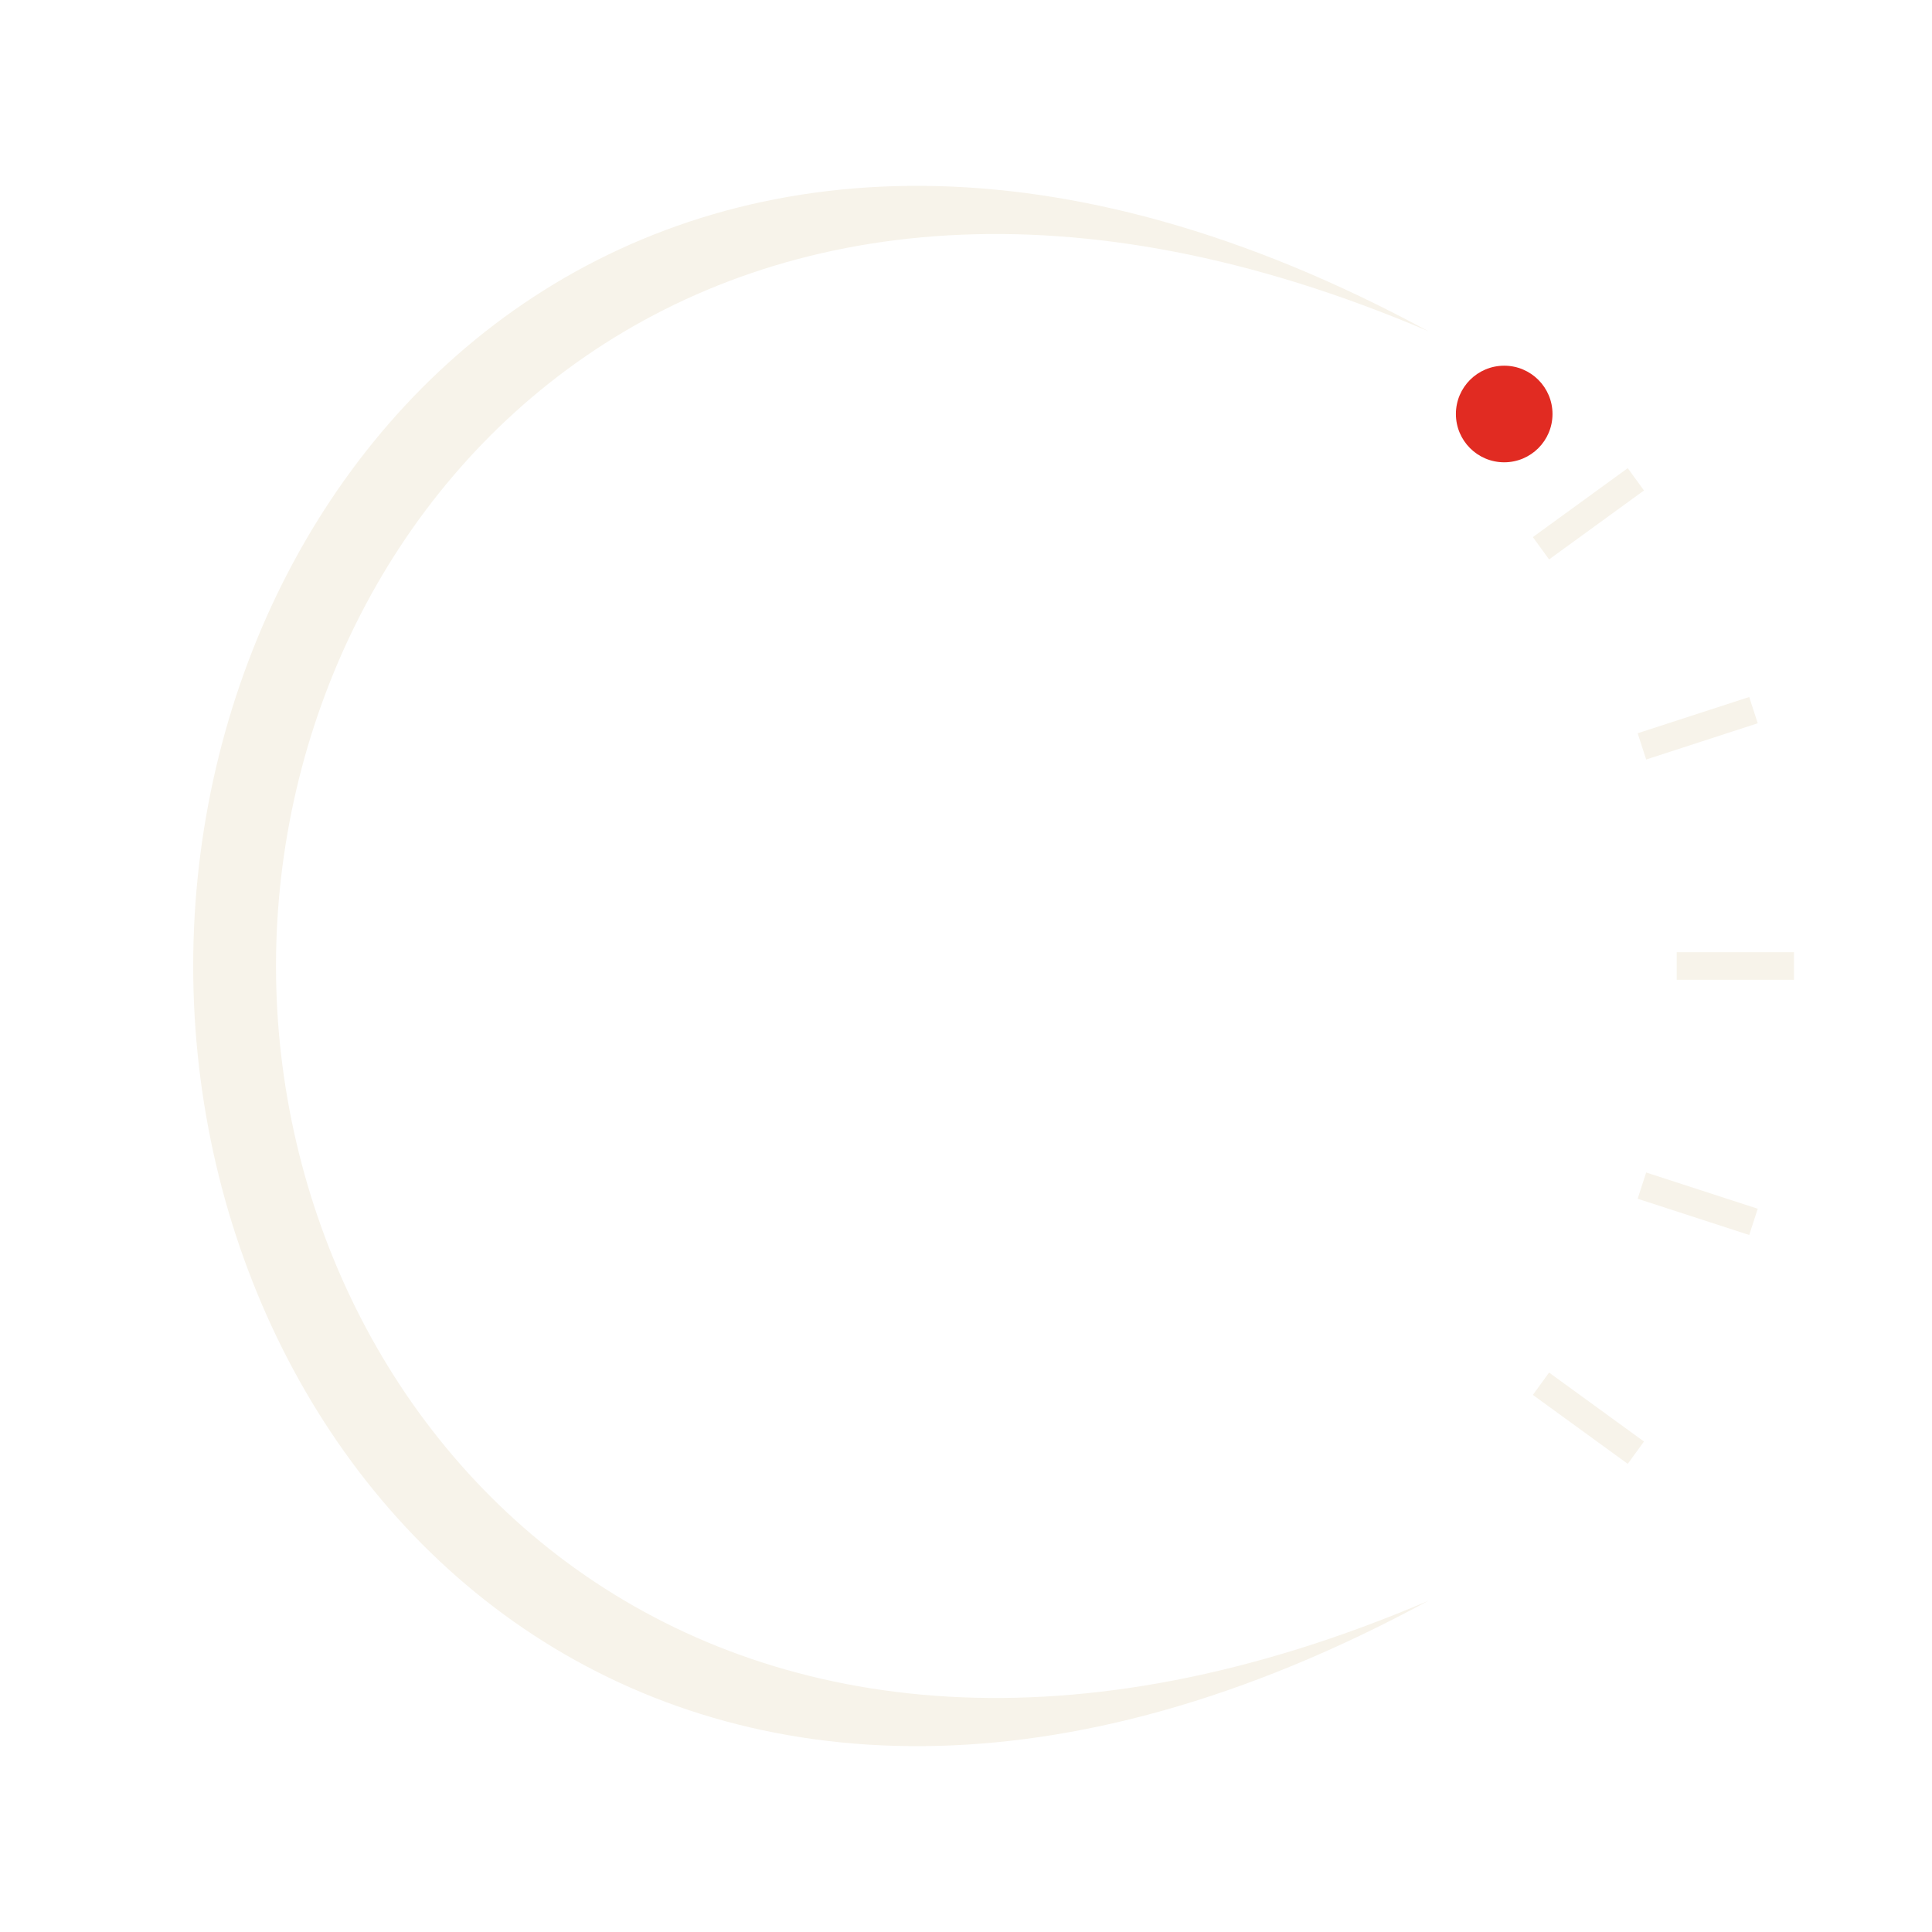
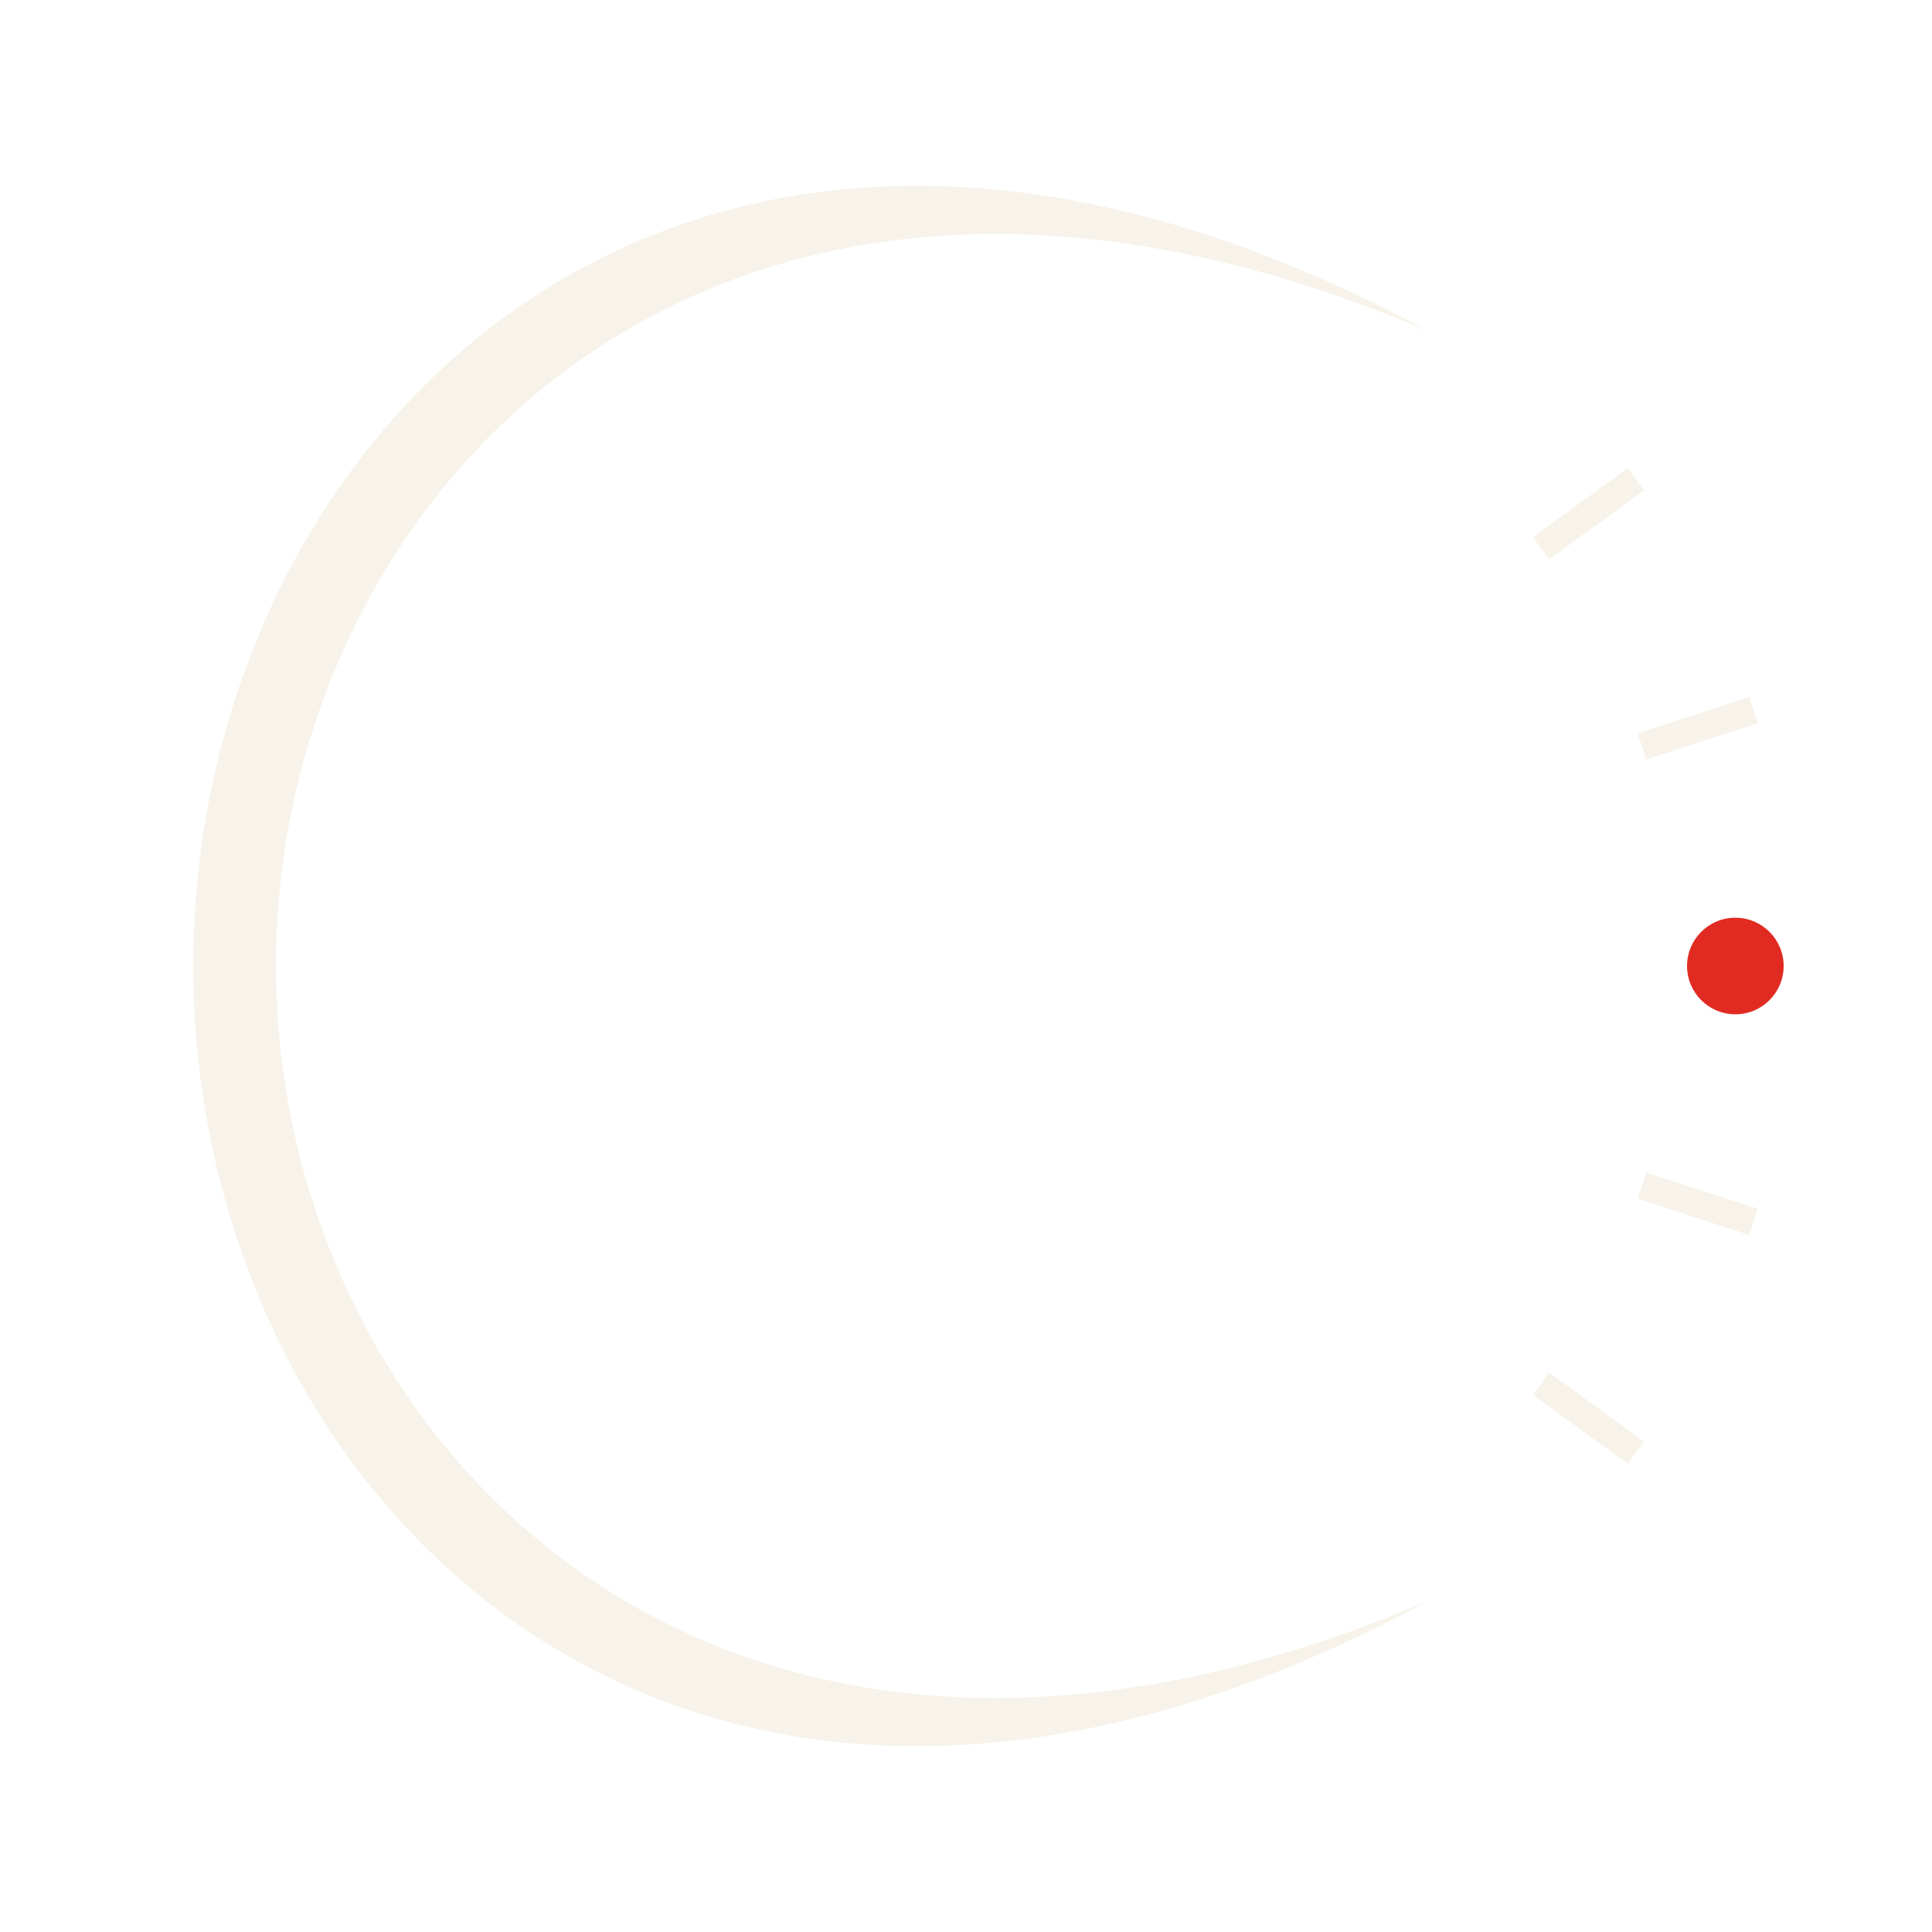
<svg xmlns="http://www.w3.org/2000/svg" width="280" height="280" viewBox="0 0 280 280" role="img">
  <path d="M 207 48 C 100 -10 28 62 28 140 C 28 218 100 290 207 232 C 104 276 40 209 40 140 C 40 71 104 4 207 48 Z" fill="#F7F3EA" />
  <path d="M223.329 79.458 L237.082 69.466" stroke="#F7F3EA" stroke-width="4" />
  <path d="M237.959 108.171 L254.127 102.918" stroke="#F7F3EA" stroke-width="4" />
-   <path d="M243.000 140.000 L260.000 140.000" stroke="#F7F3EA" stroke-width="4" />
  <path d="M237.959 171.829 L254.127 177.082" stroke="#F7F3EA" stroke-width="4" />
  <path d="M223.329 200.542 L237.082 210.534" stroke="#F7F3EA" stroke-width="4" />
-   <circle cx="218" cy="60" r="7" fill="#E12B22" />
+   <circle cx="251.5" cy="140" r="7" fill="#E12B22" />
</svg>
